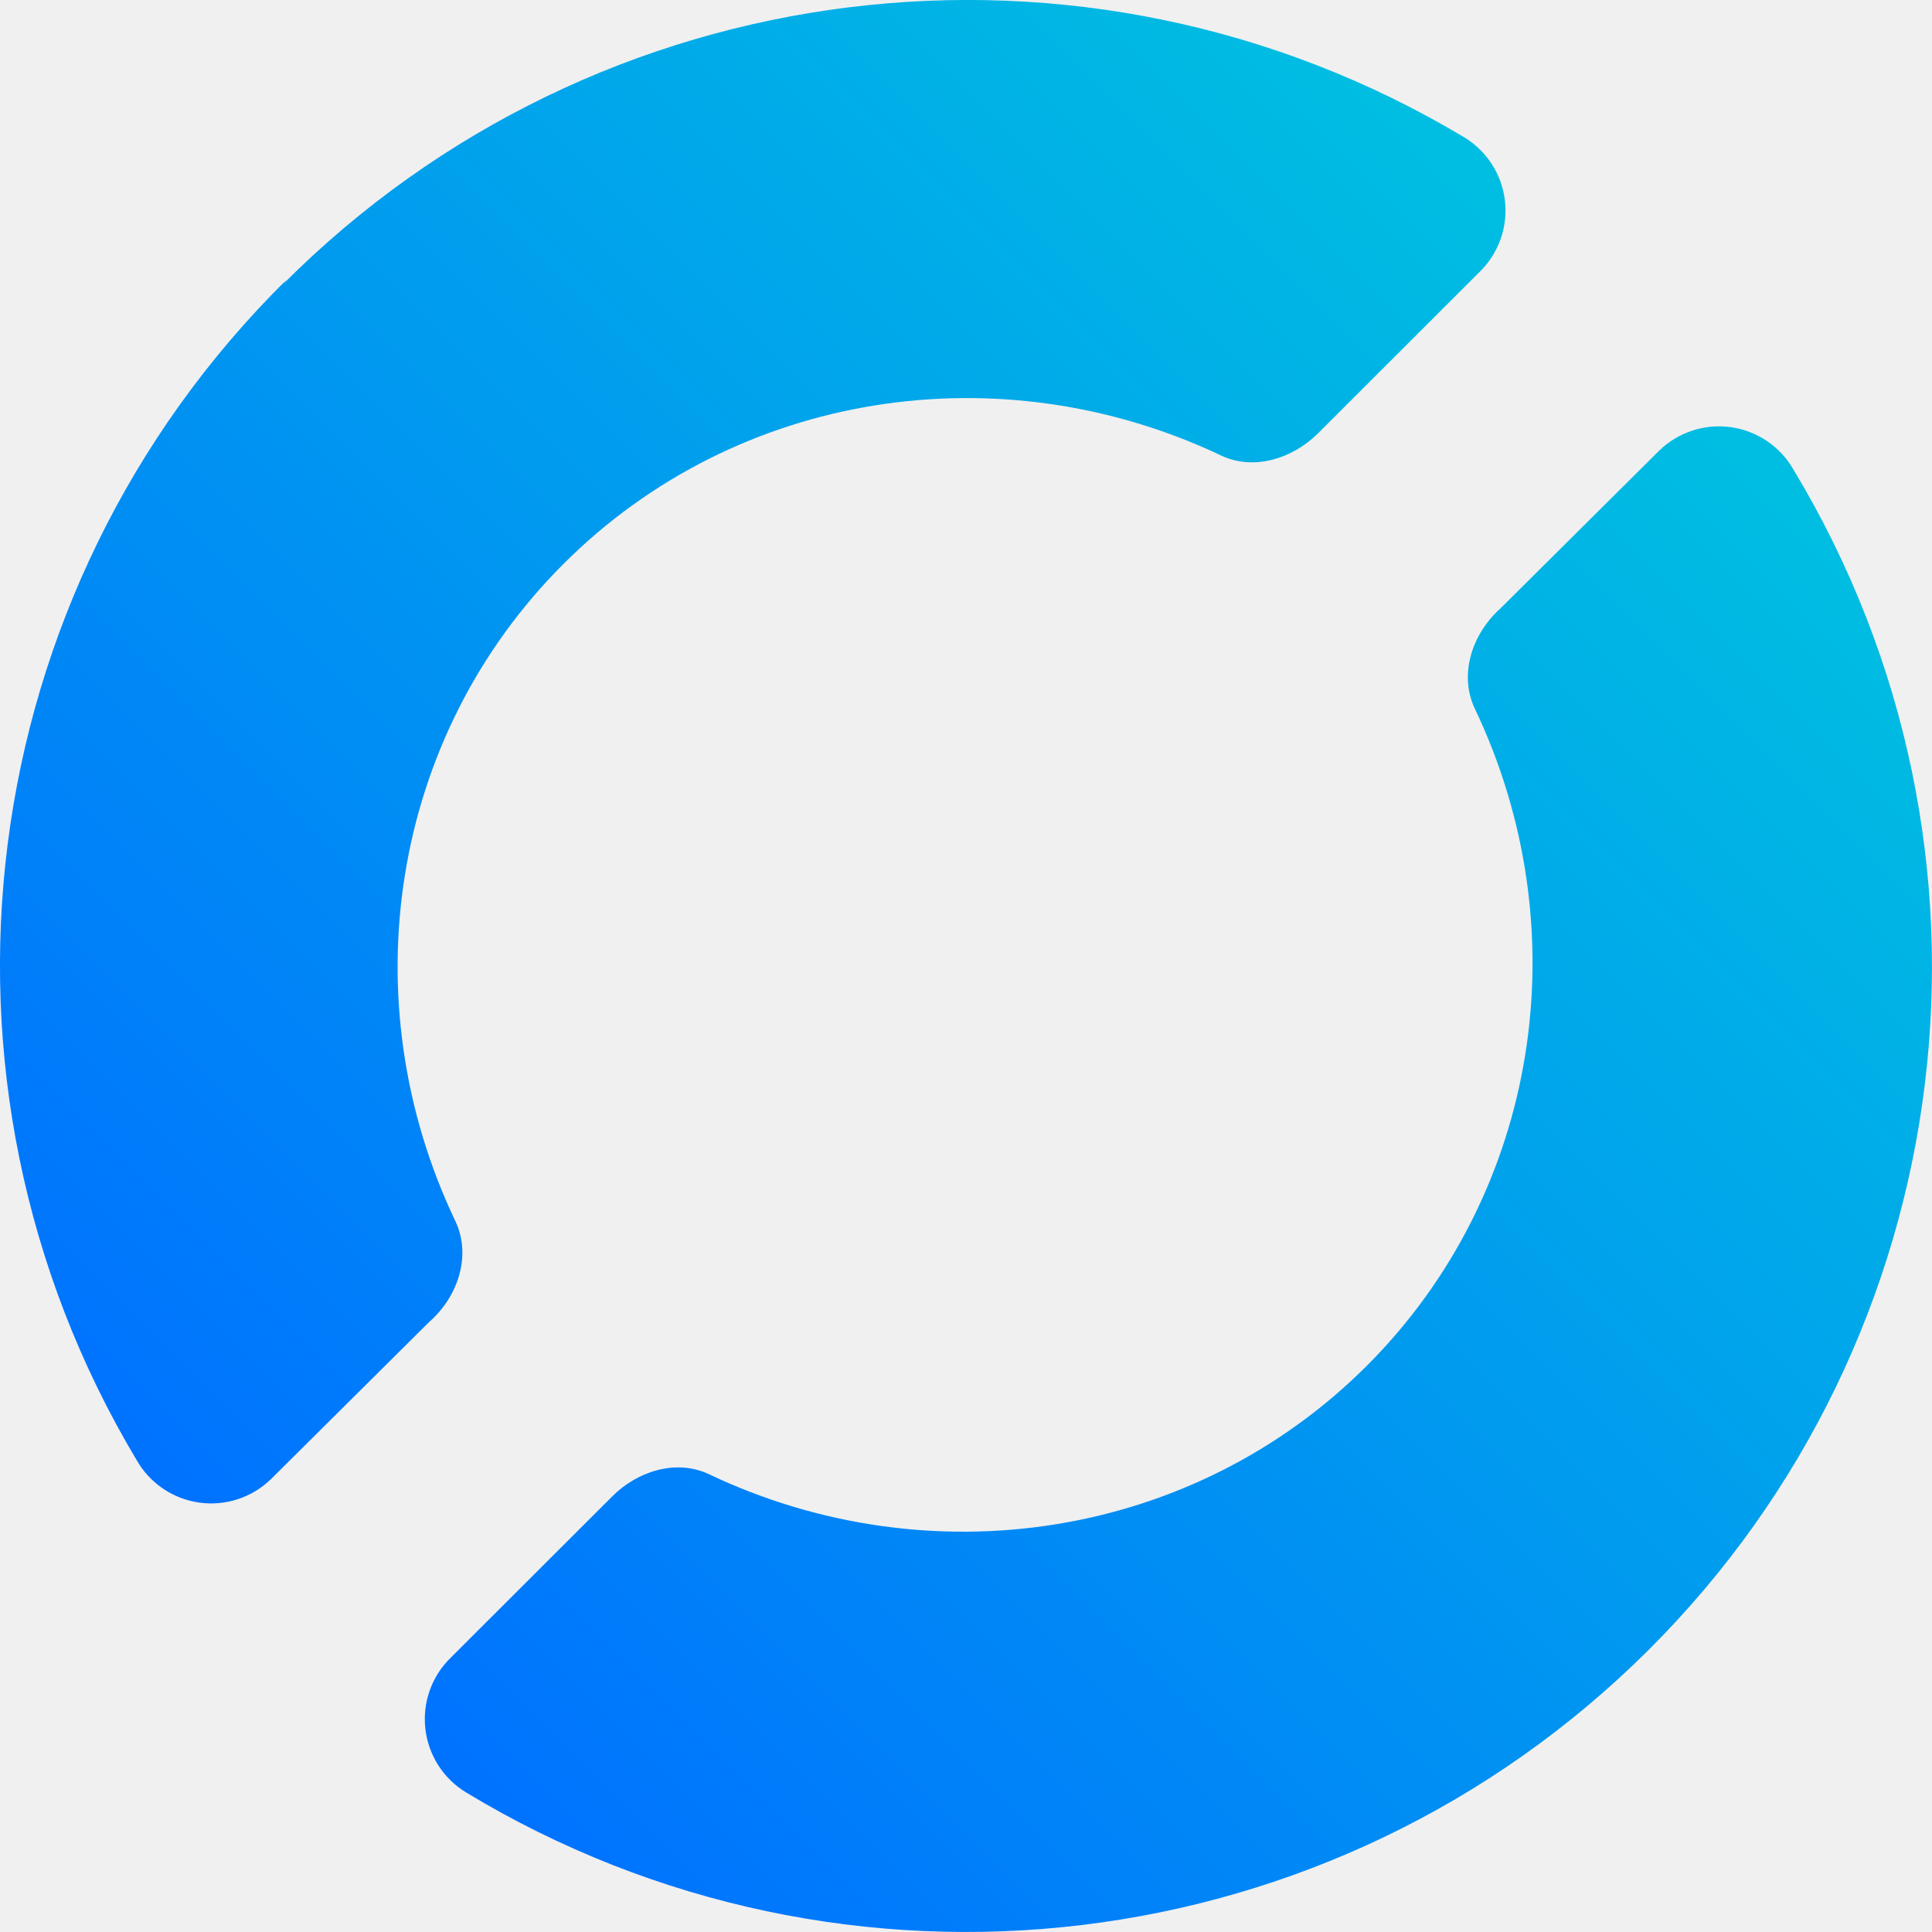
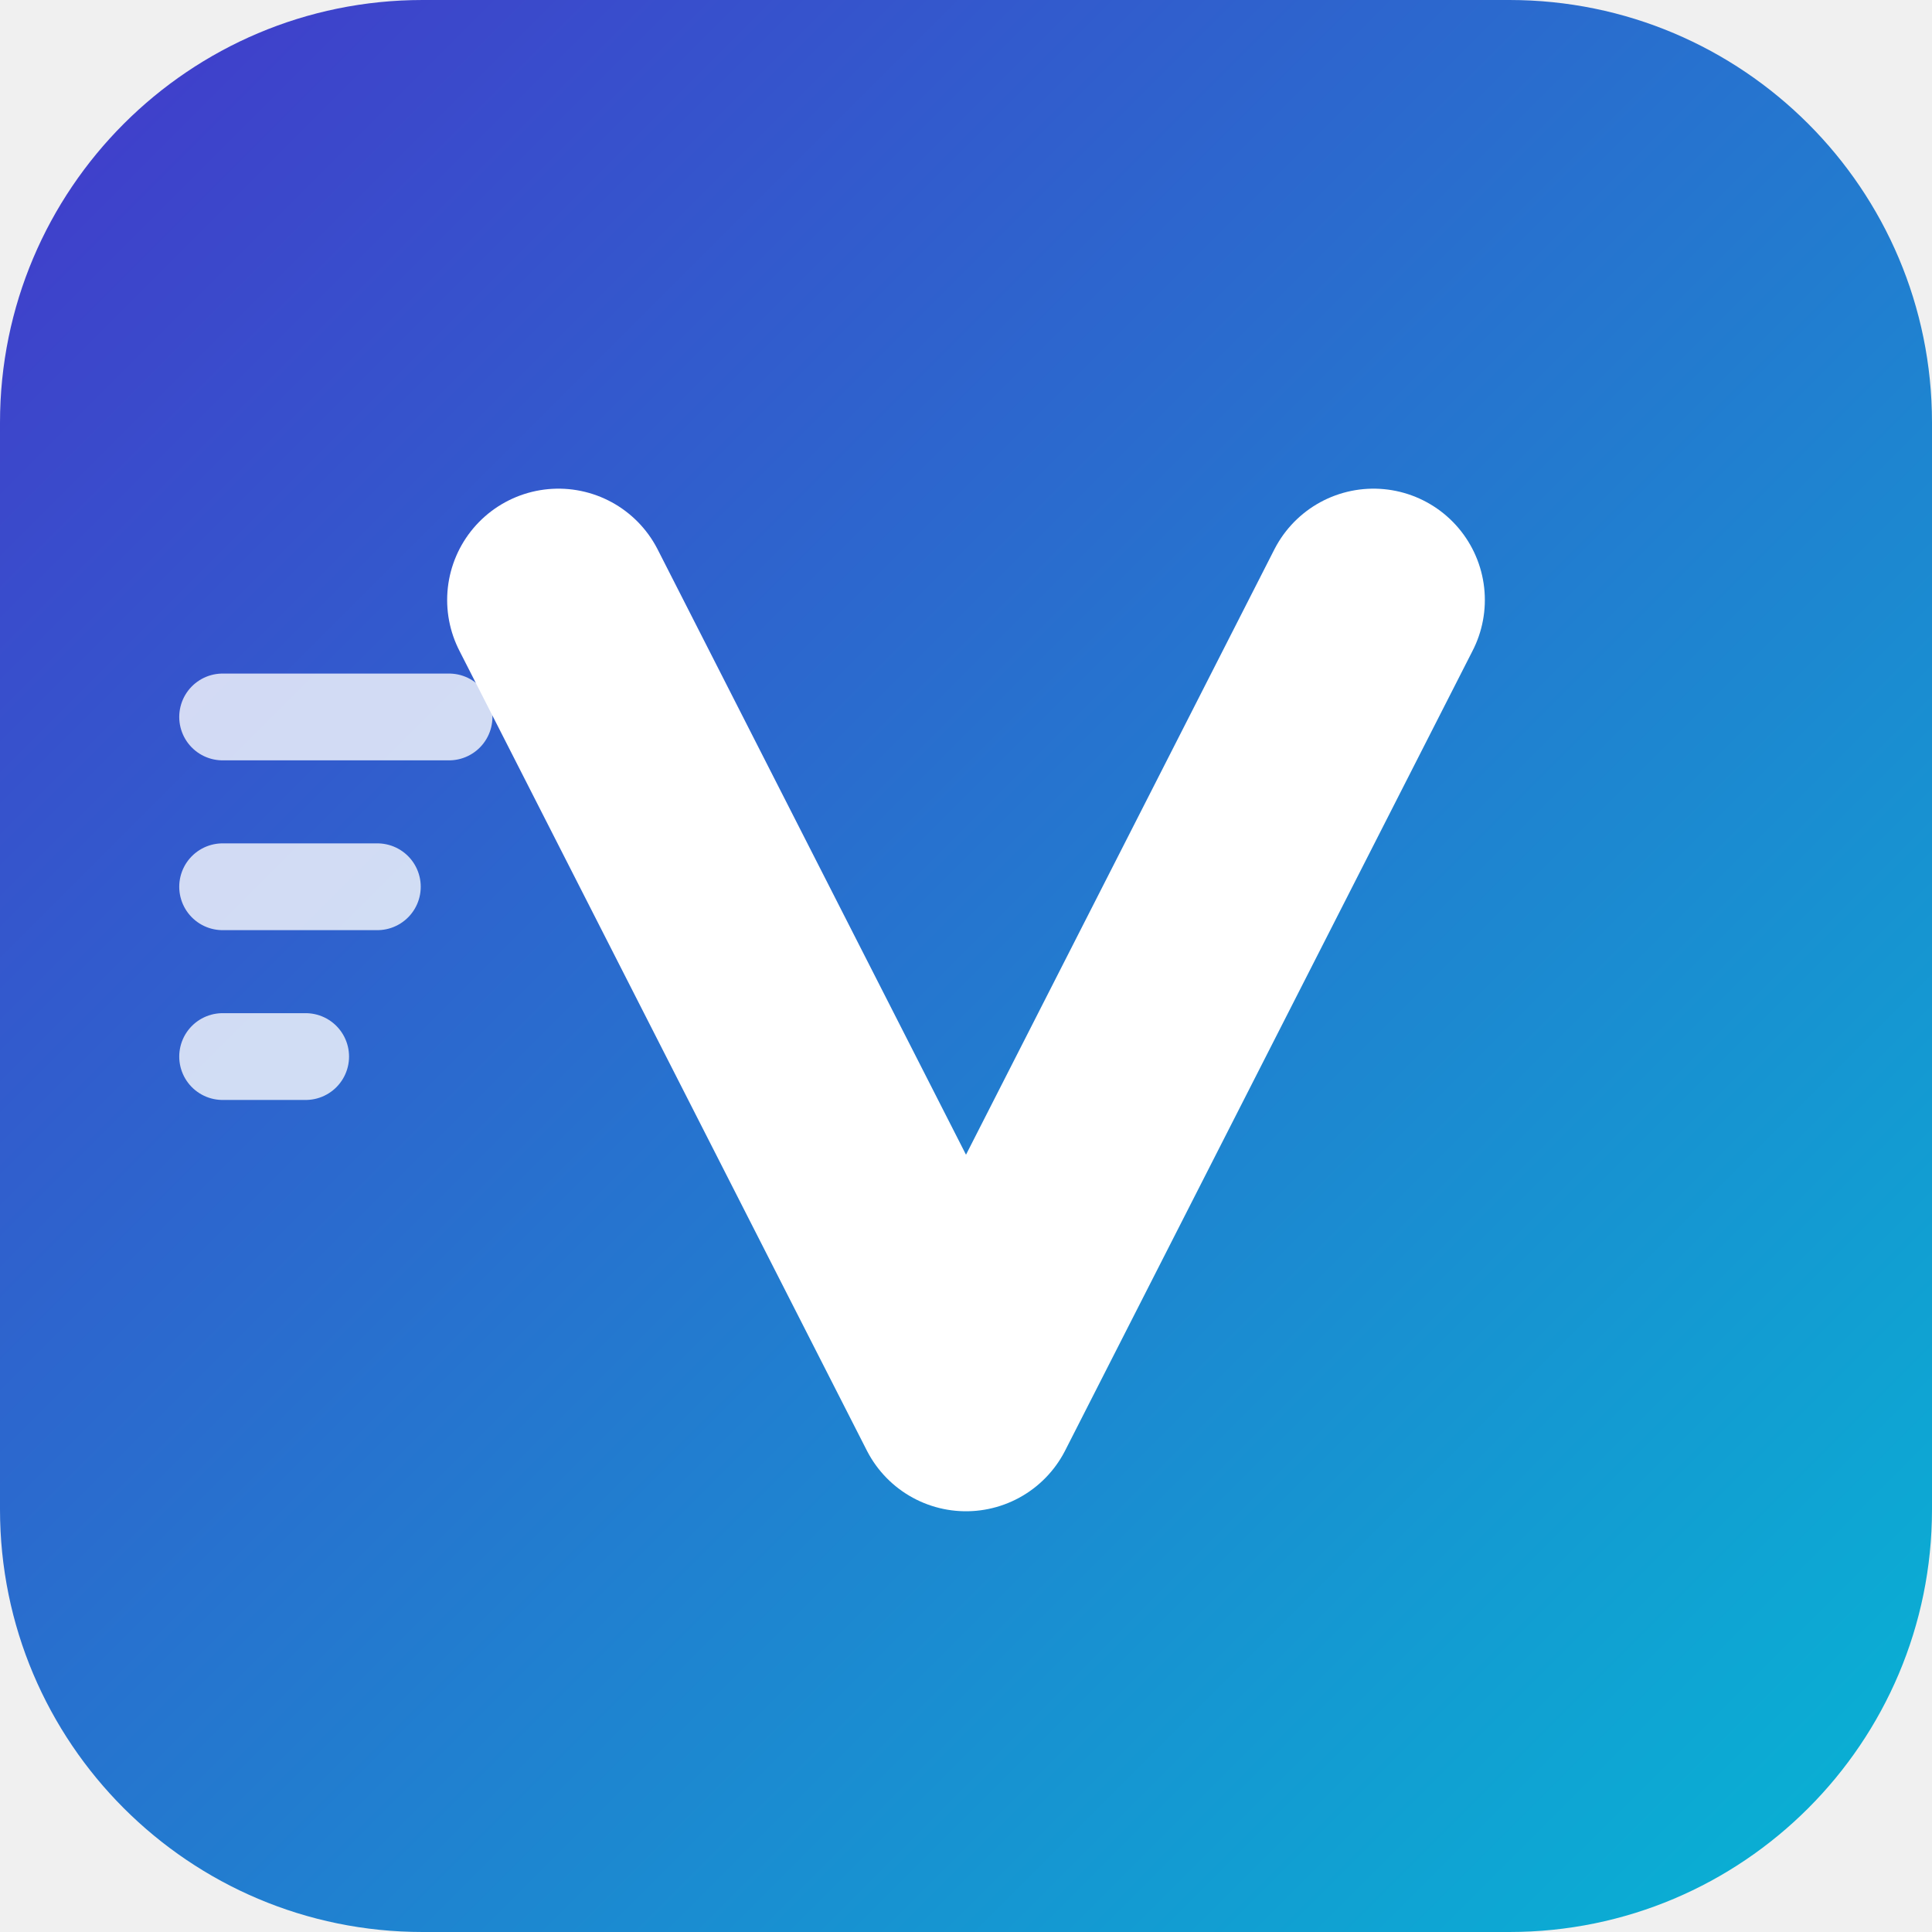
- <svg xmlns="http://www.w3.org/2000/svg" xmlns:xlink="http://www.w3.org/1999/xlink" xml:space="preserve" viewBox="66.993 897.484 26 26">
-   <linearGradient id="a" x1=".148" x2=".845" y1=".851" y2=".154" gradientTransform="matrix(26.301 0 0 26.331 90.674 911.757)" gradientUnits="userSpaceOnUse">
-     <stop offset="0" stop-color="#0071ff" />
-     <stop offset="1" stop-color="#00bfe1" />
-   </linearGradient>
+ <svg xmlns="http://www.w3.org/2000/svg" viewBox="0 0 1024 1024">
  <defs>
-     <linearGradient xlink:href="#a" id="b" x1=".148" x2=".845" y1=".851" y2=".154" gradientTransform="matrix(26.00048 0 0 25.99935 66.993 897.485)" gradientUnits="userSpaceOnUse" />
+     <linearGradient id="g" x1="0" y1="0" x2="1" y2="1">
+       <stop offset="0" stop-color="#4338ca" />
+       <stop offset="1" stop-color="#06b6d4" />
+     </linearGradient>
  </defs>
-   <path fill="url(#b)" d="m89.318 903.552-2.135 2.122c-.376.337-.558.879-.347 1.337 1.422 2.976.882 6.524-1.452 8.856-2.335 2.331-5.887 2.87-8.866 1.449-.439-.197-.954-.03-1.292.312l-2.17 2.167a1.154 1.154 0 0 0 .208 1.81 13.005 13.005 0 0 0 15.91-1.912 12.97 12.97 0 0 0 1.956-15.887 1.154 1.154 0 0 0-1.812-.254zm-18.467-2.305a12.969 12.969 0 0 0-2.02 15.885 1.154 1.154 0 0 0 1.812.254l2.124-2.11c.385-.336.572-.884.359-1.348-1.423-2.976-.884-6.524 1.451-8.856 2.334-2.332 5.887-2.871 8.866-1.45.434.194.942.033 1.281-.3l2.182-2.18a1.152 1.152 0 0 0-.208-1.81 13.009 13.009 0 0 0-15.893 1.973z" />
+   <rect width="1024" height="1024" rx="224" fill="url(#g)" />
+   <path d="M296 318 L512 742 L728 318" fill="none" stroke="#fff" stroke-width="118" stroke-linecap="round" stroke-linejoin="round" />
+   <g stroke="#fff" stroke-opacity=".78" stroke-width="46" stroke-linecap="round">
+     <path d="M118 380H238" />
+     <path d="M118 470H200" />
+     <path d="M118 560H162" />
+   </g>
</svg>
